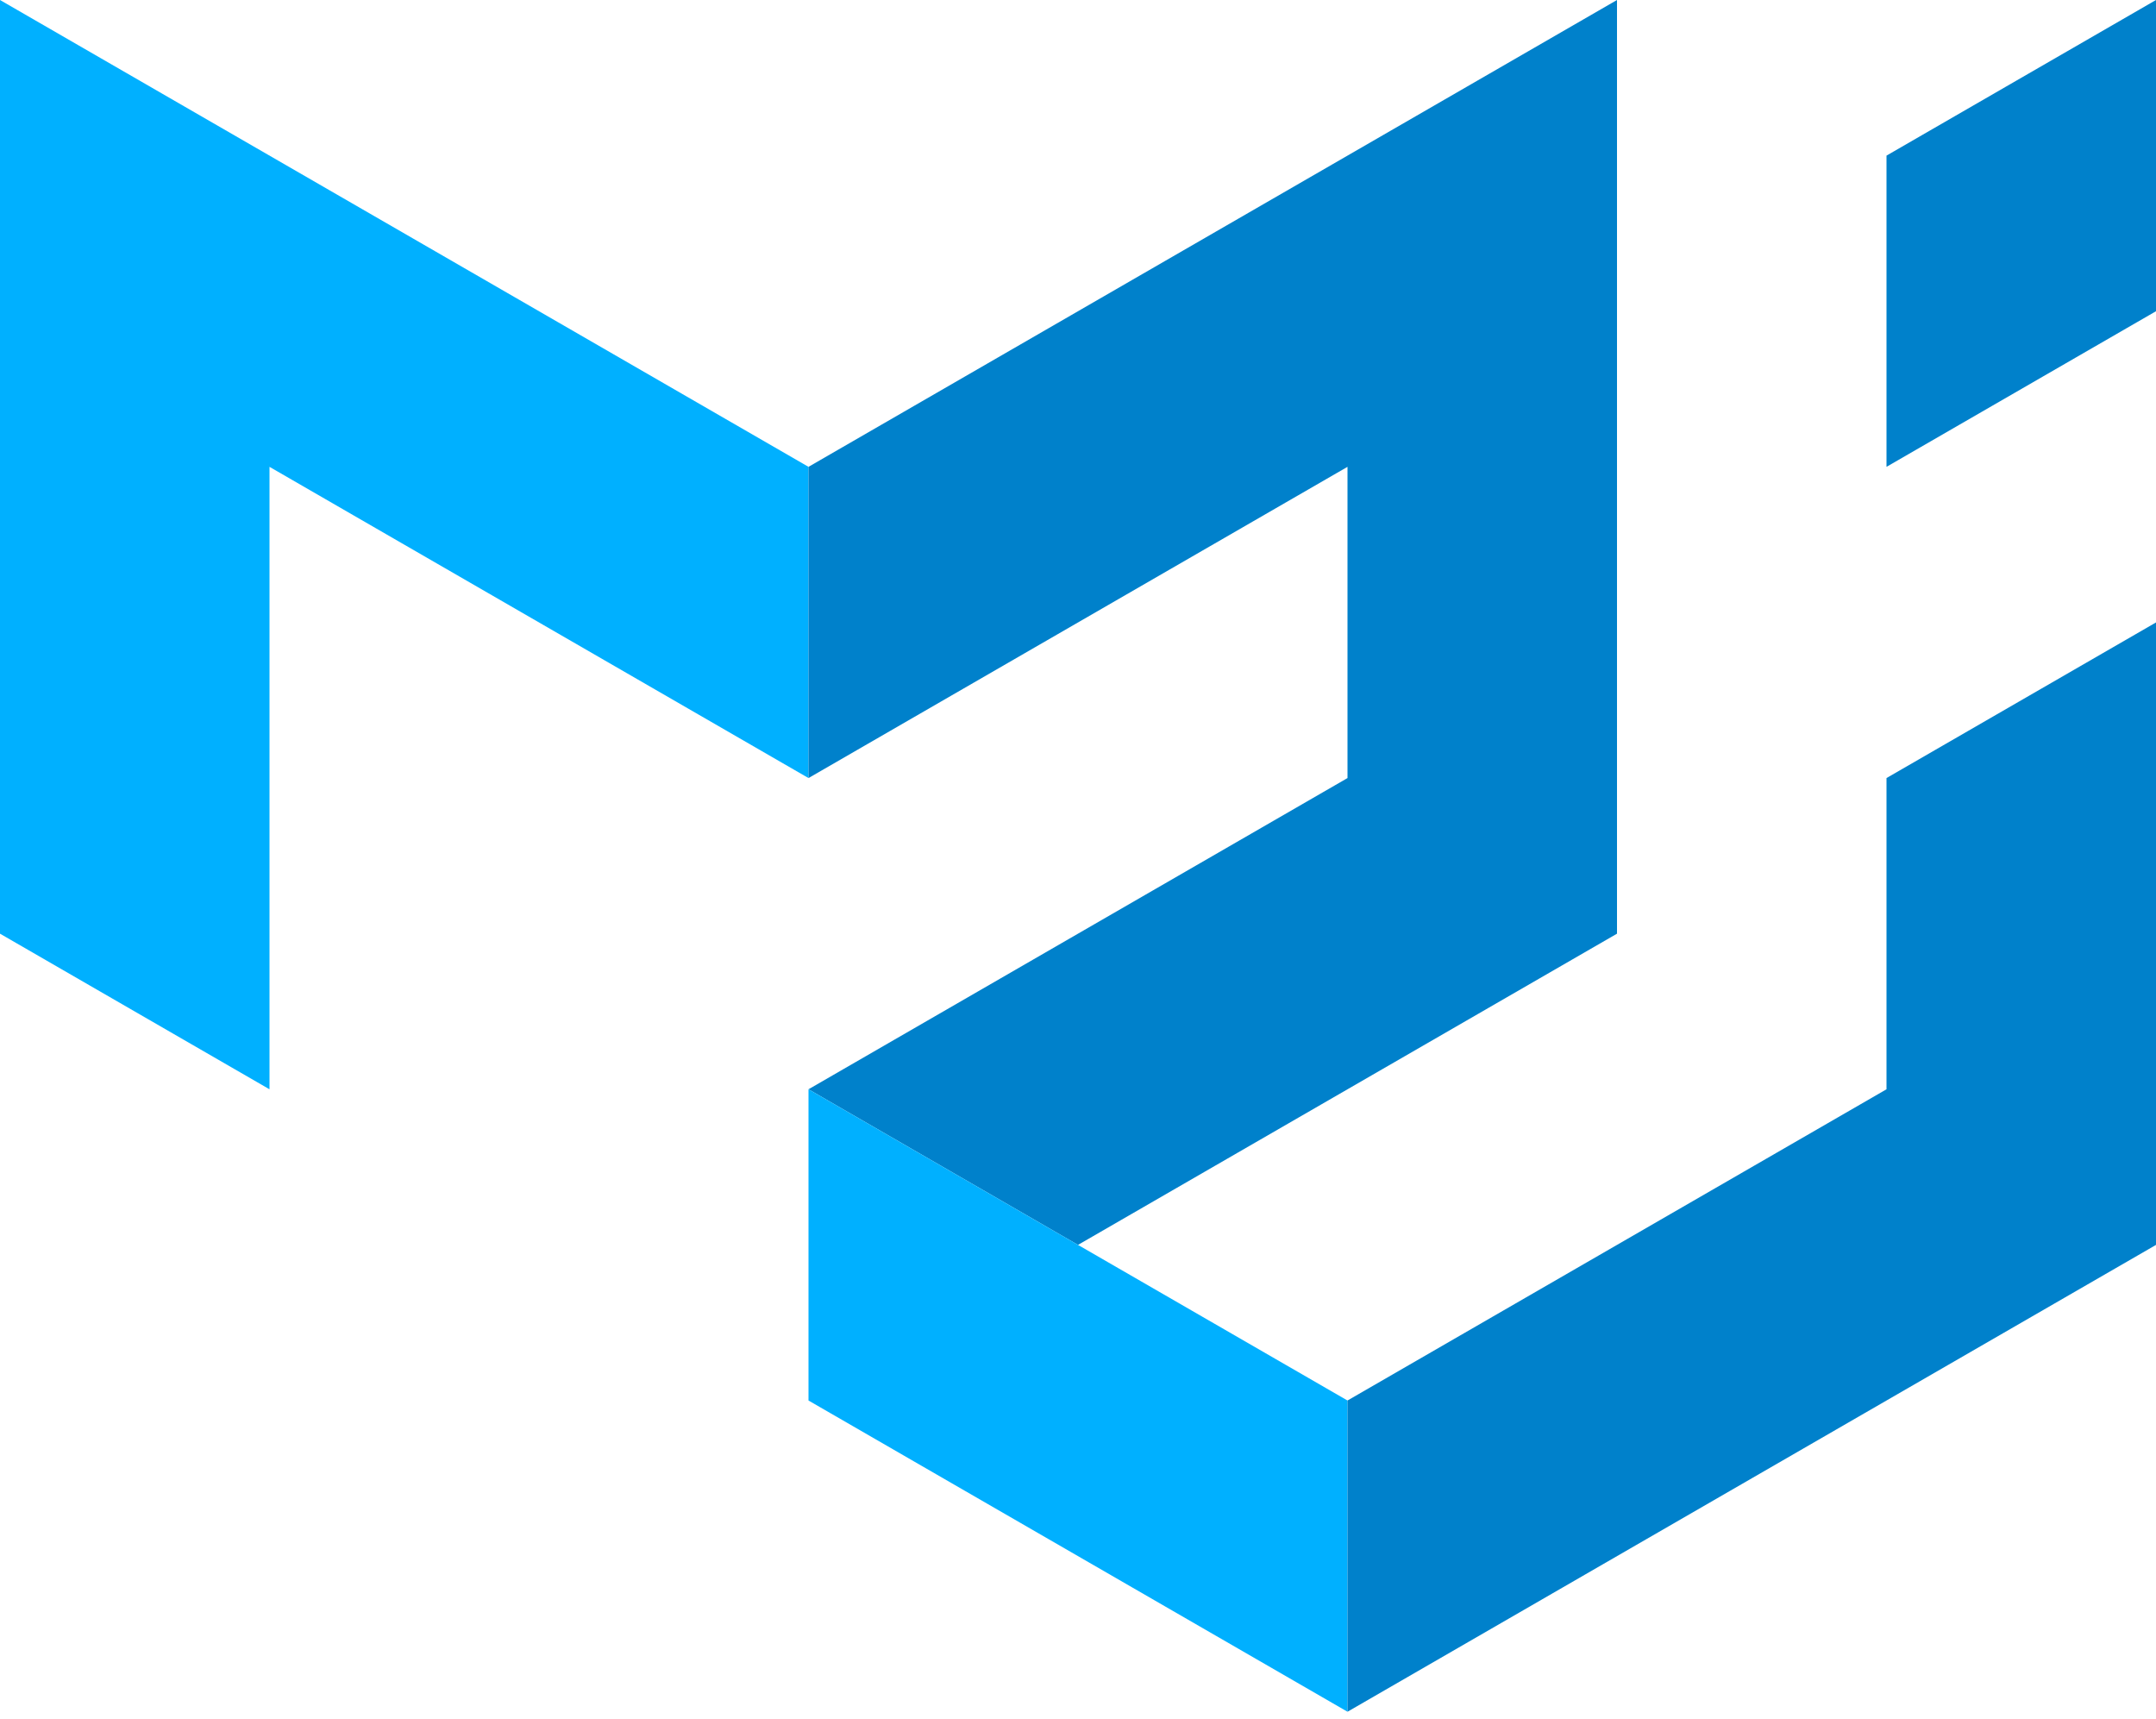
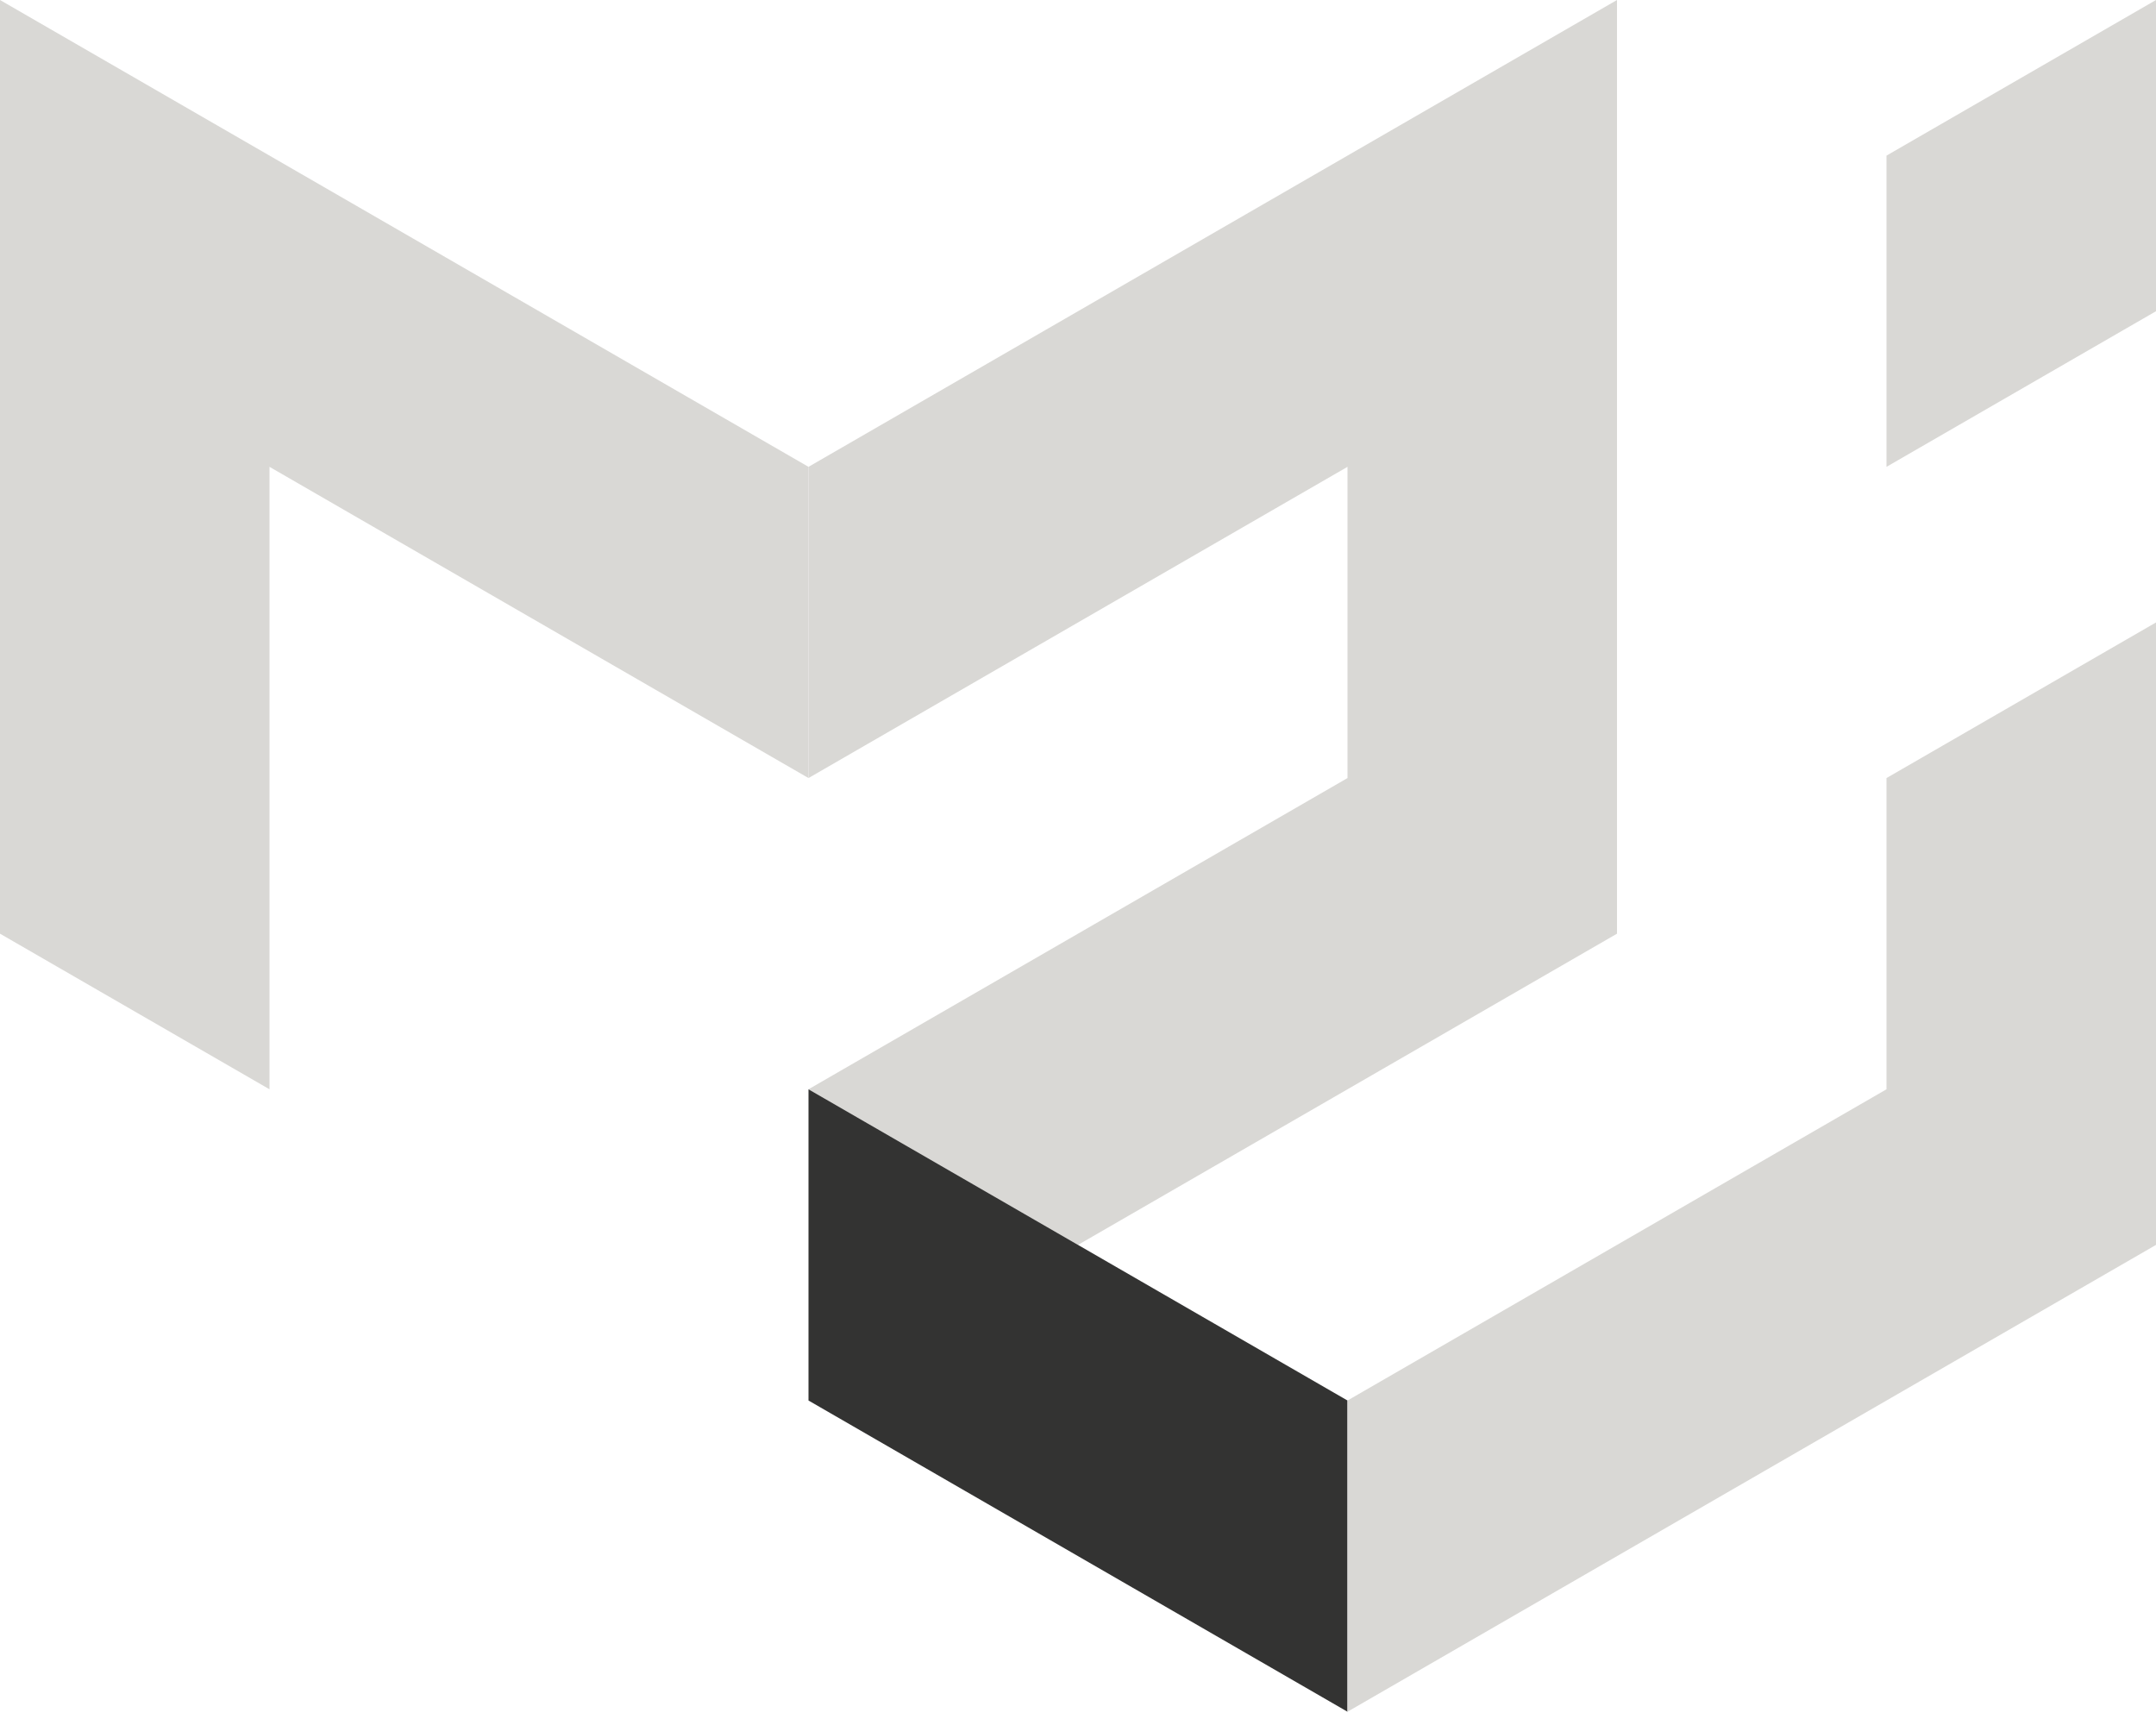
<svg xmlns="http://www.w3.org/2000/svg" height="204" preserveAspectRatio="xMidYMid" viewBox="0 0 256 204" width="256">
-   <path d="m0 110.848v-110.848l96 55.424v36.949l-64-36.949v73.899z" fill="#00b0ff" />
-   <path d="m96 55.424 96-55.424v110.848l-64 36.949-32-18.475 64-36.949v-36.949l-64 36.949z" fill="#0081cb" />
-   <path d="m96 129.323v36.949l64 36.949v-36.949z" fill="#00b0ff" />
-   <path d="m160 203.221 96-55.424v-73.899l-32 18.475v36.949l-64 36.949zm64-147.797v-36.949l32-18.475v36.949z" fill="#0081cb" />
+   <path d="m0 110.848v-110.848l96 55.424v36.949l-64-36.949v73.899z" fill="#D9D8D5" />
+   <path d="m96 55.424 96-55.424v110.848l-64 36.949-32-18.475 64-36.949v-36.949l-64 36.949z" fill="#D9D8D5" />
+   <path d="m96 129.323v36.949l64 36.949v-36.949z" fill="#333332" />
+   <path d="m160 203.221 96-55.424v-73.899l-32 18.475v36.949l-64 36.949zm64-147.797v-36.949l32-18.475v36.949z" fill="#D9D8D5" />
</svg>
